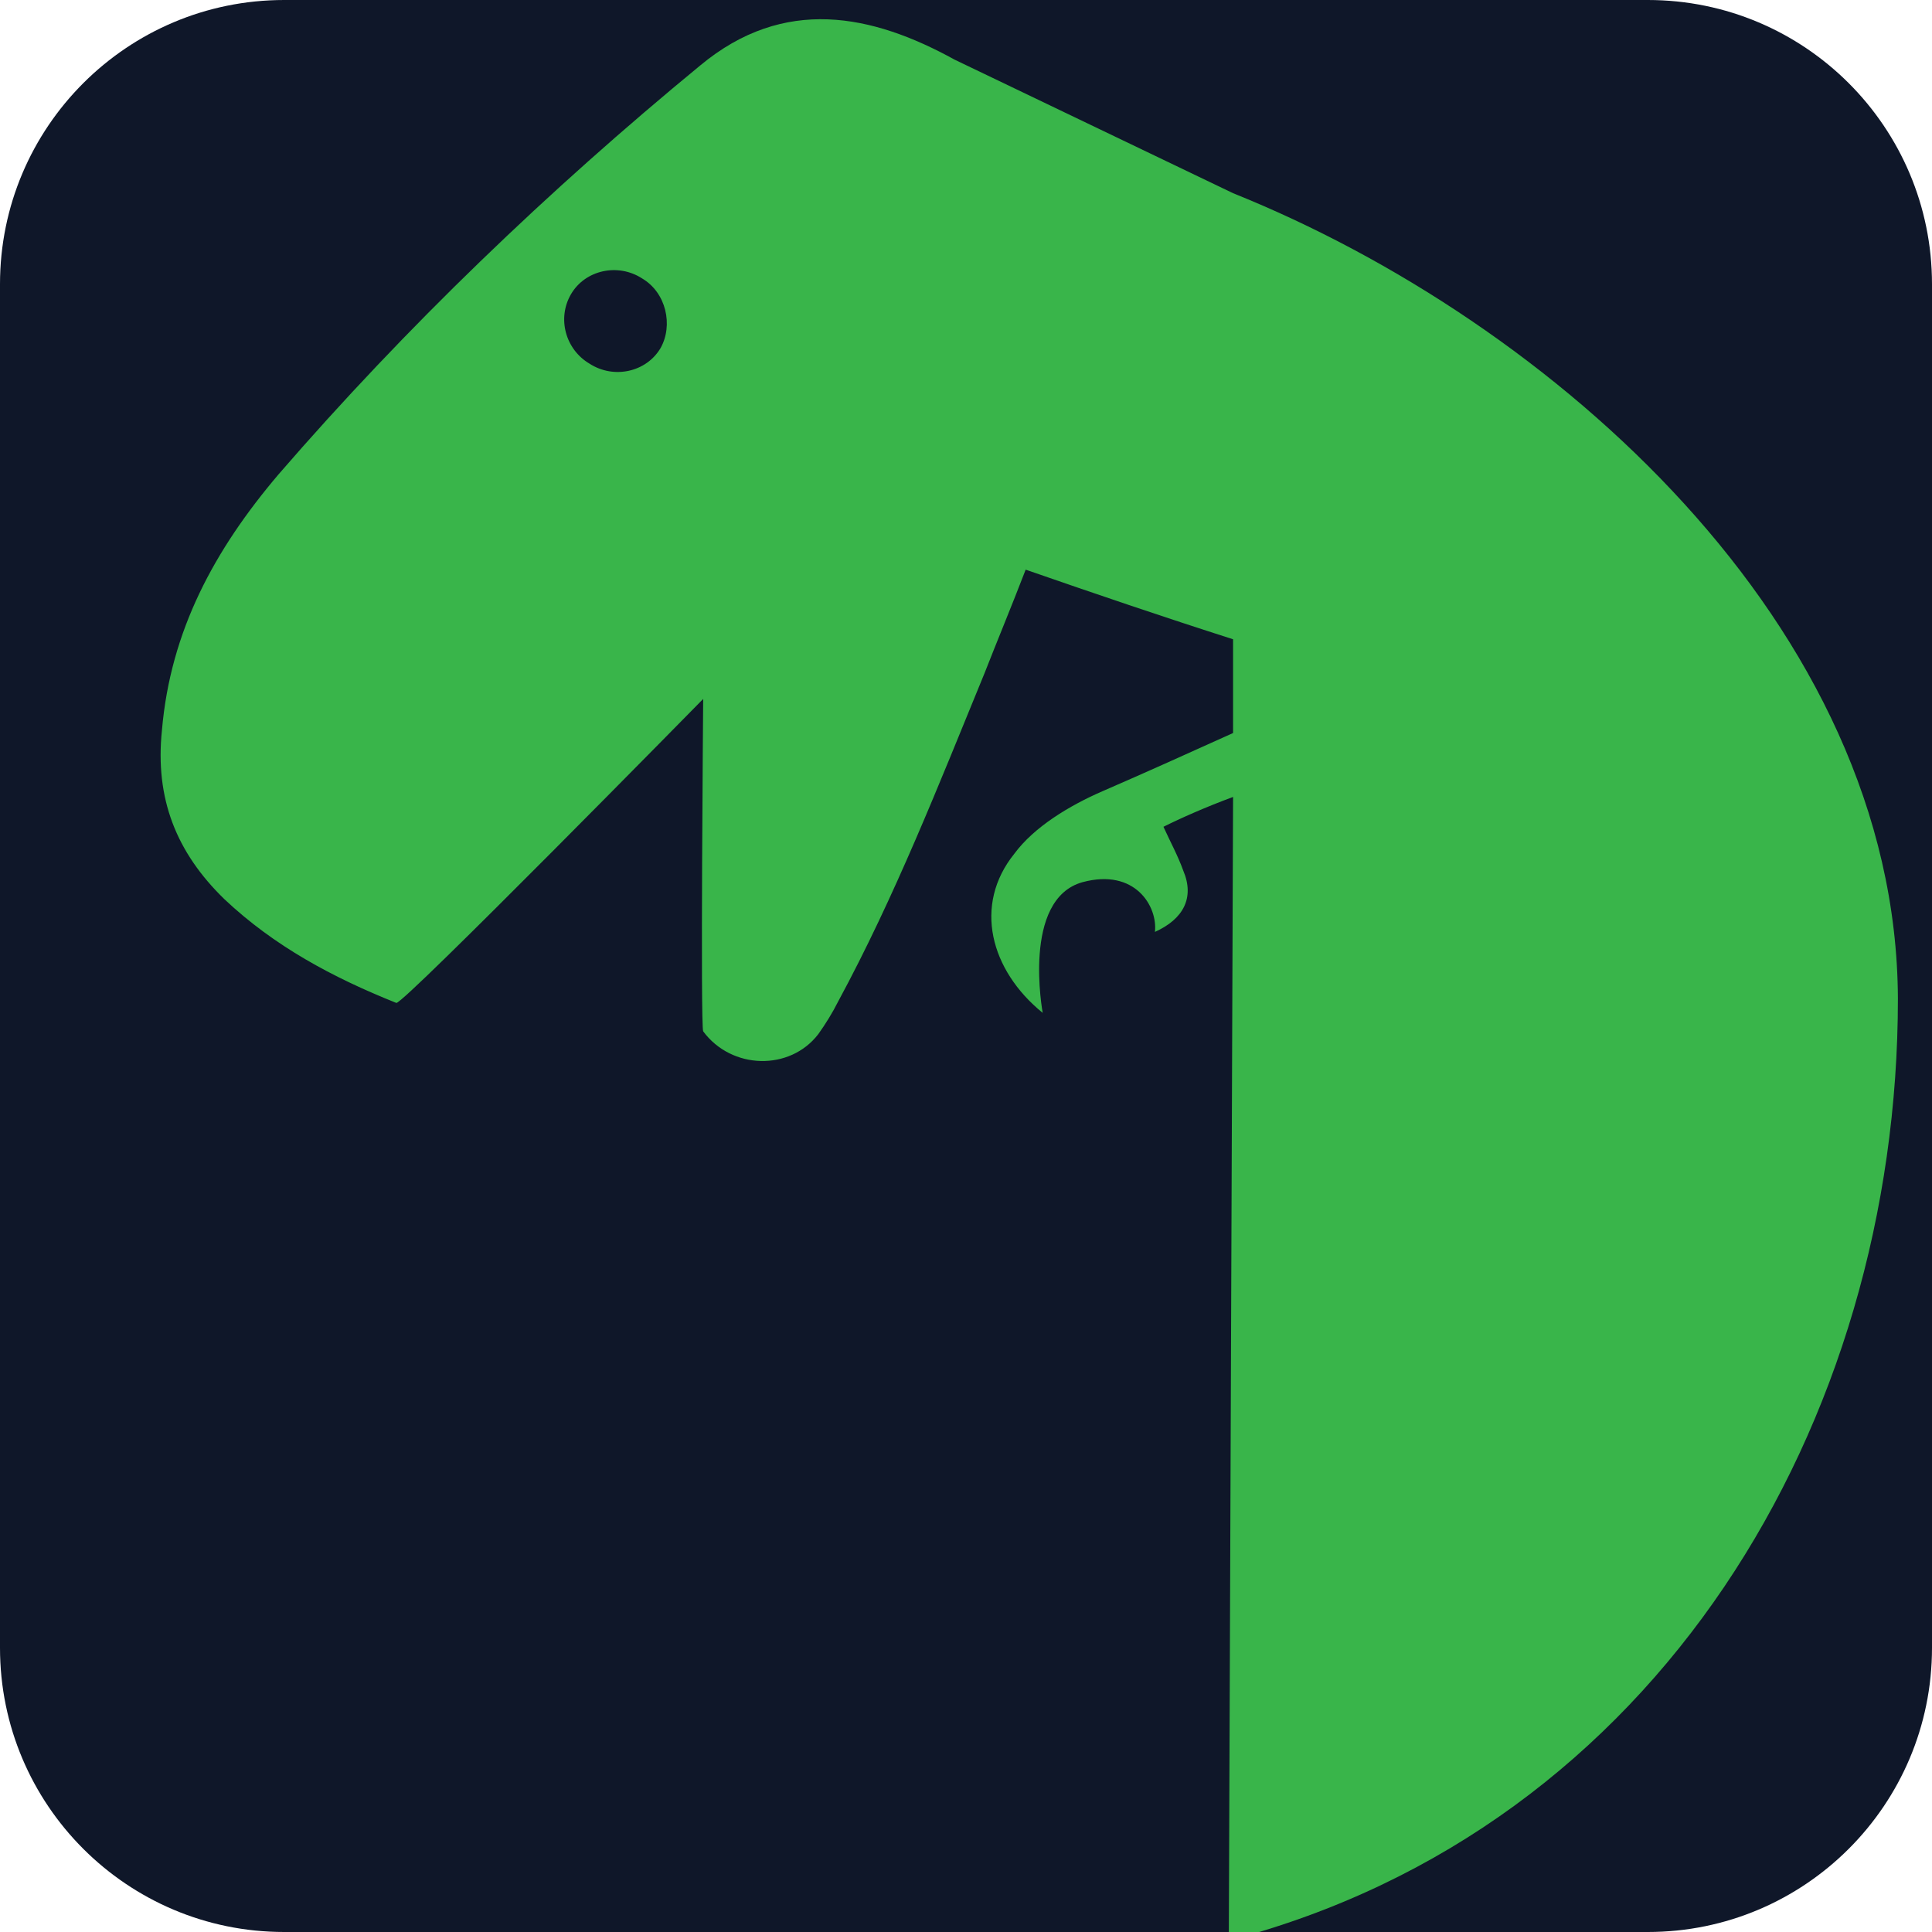
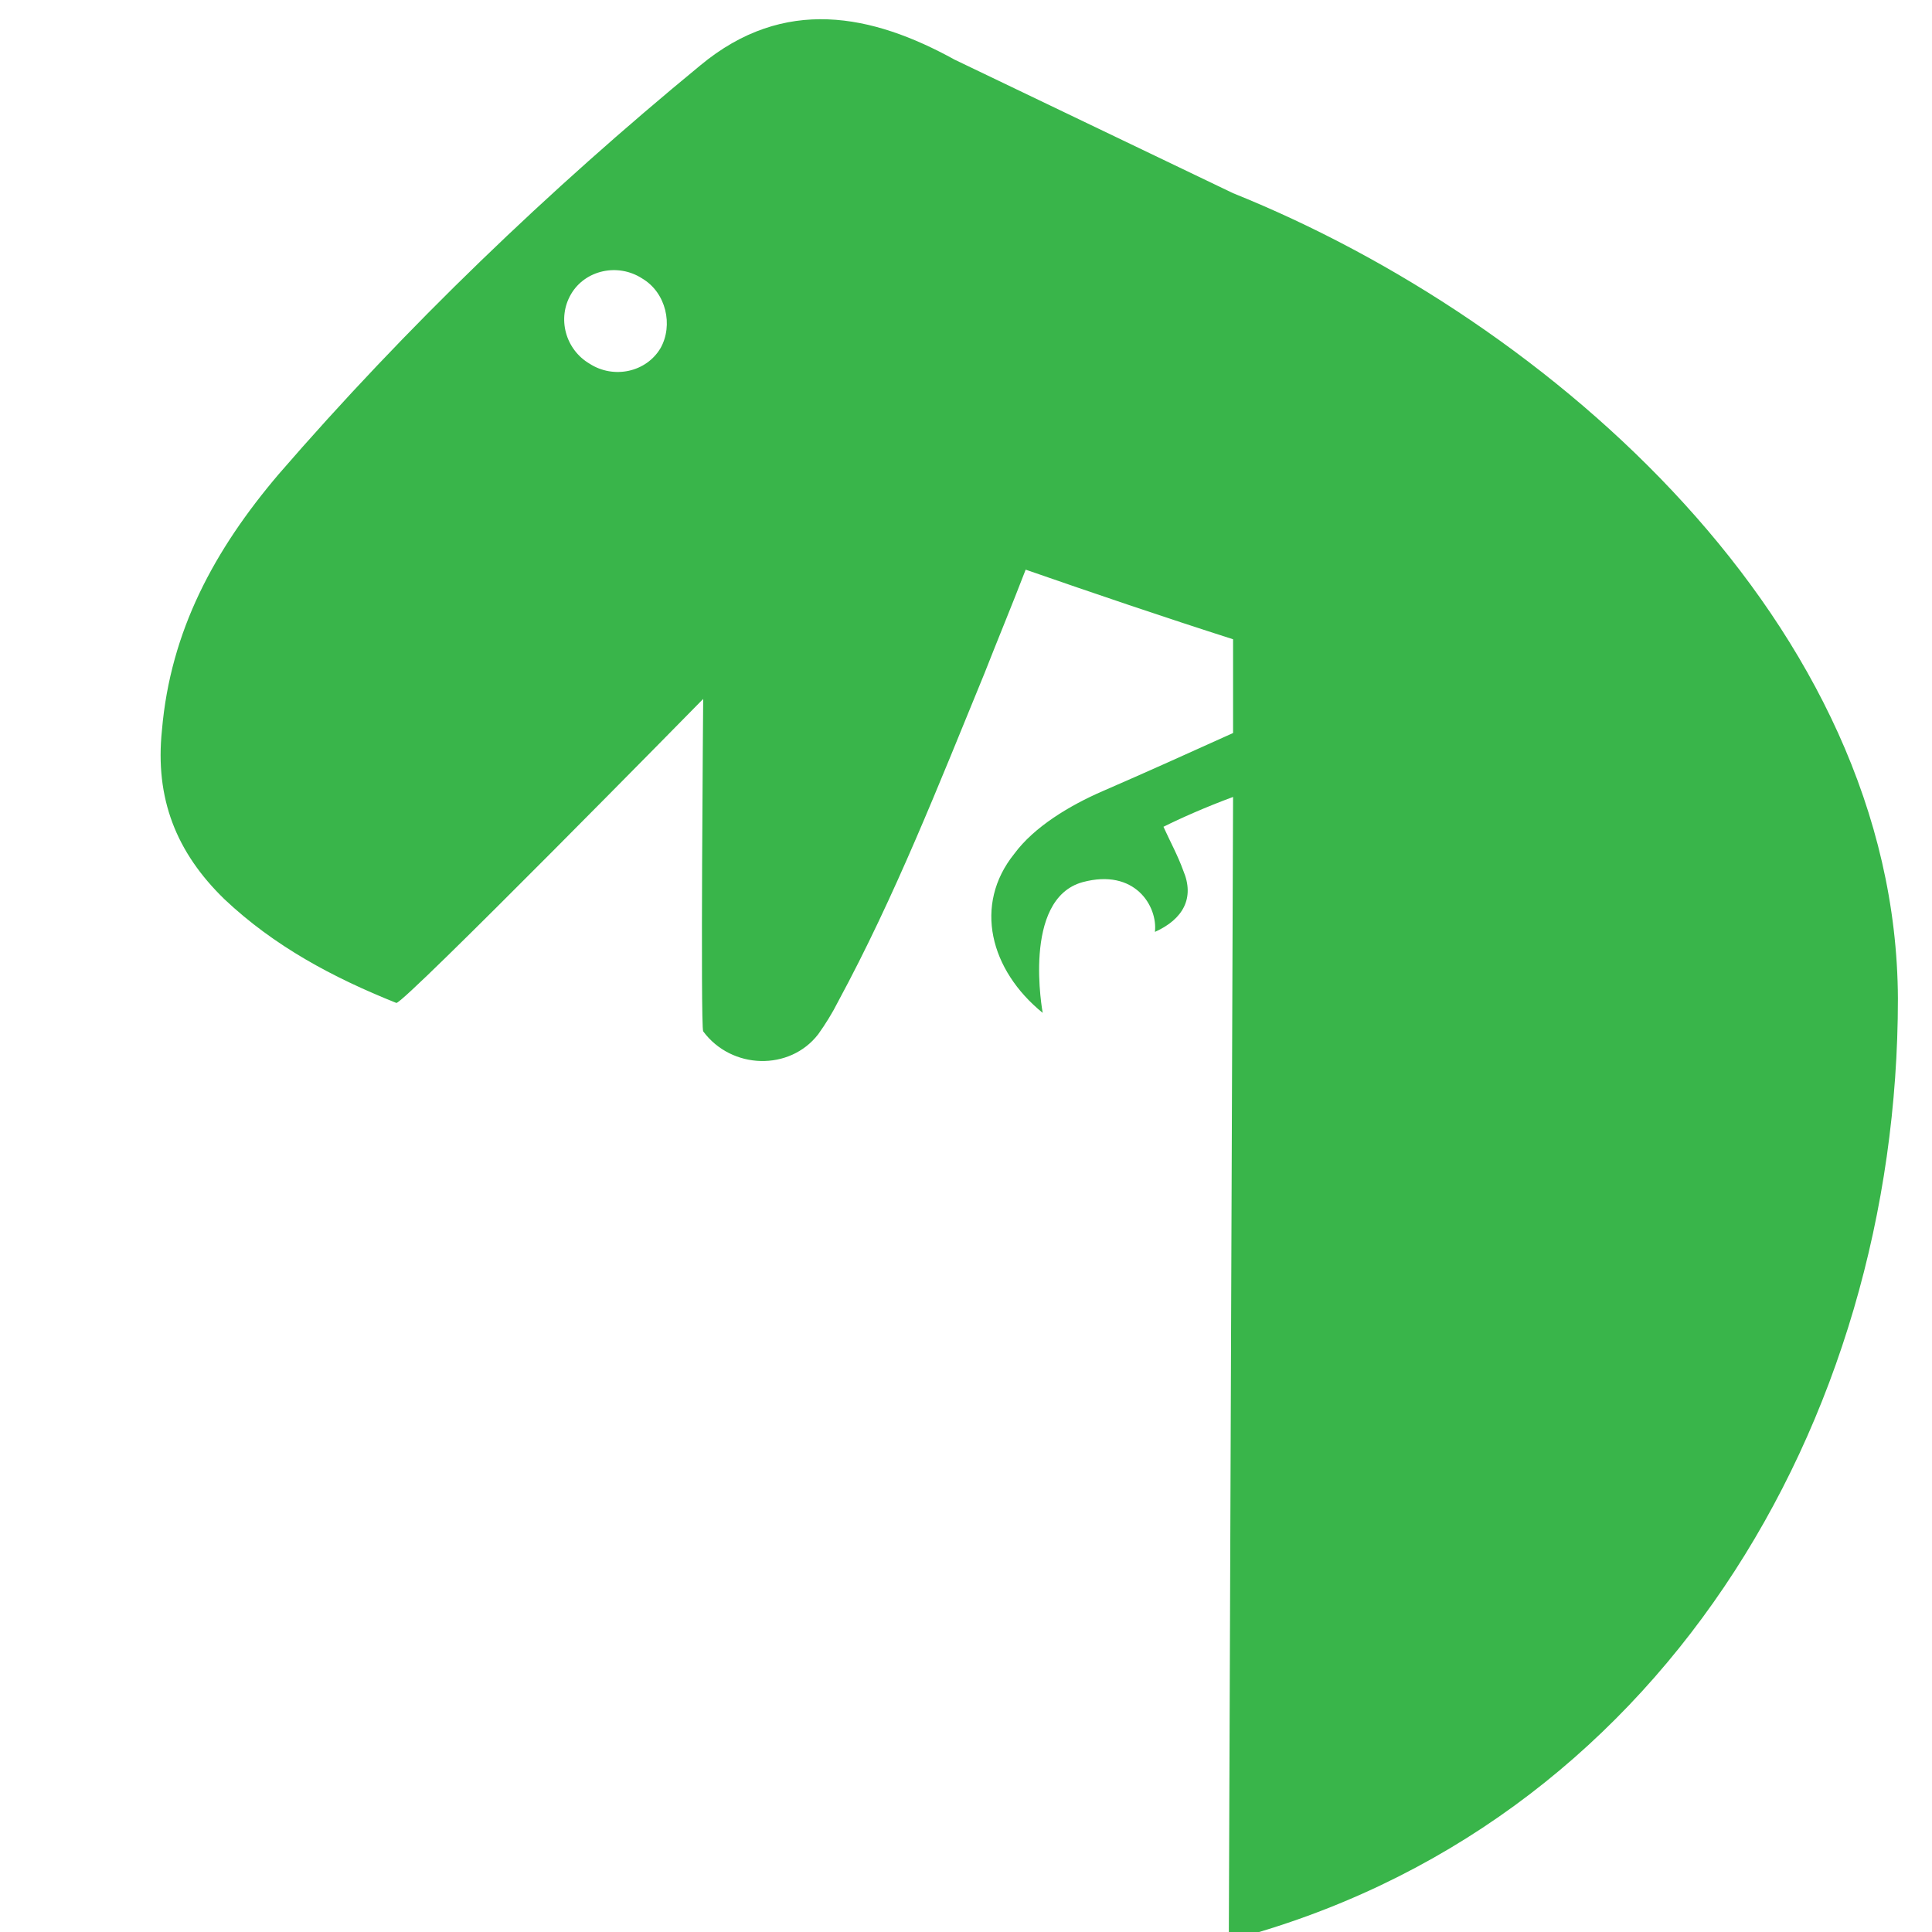
<svg xmlns="http://www.w3.org/2000/svg" width="256" height="256" viewBox="228 218 136 136">
-   <rect x="228" y="218" width="136" height="136" rx="20" fill="#0f1729" />
  <path fill="#39B54A" d="M314.8,231.6l-19.6-9.4c-5.8-3.2-12-4.5-17.9,0.4c-10.7,8.8-20.7,18.4-29.7,28.8c-4.5,5.3-7.6,11-8.2,18c-0.5,4.8,1,8.6,4.4,11.9c3.5,3.3,7.6,5.5,12.1,7.3c0.5,0.1,21.6-21.4,21.6-21.4s-0.2,23.1,0,23.4c2,2.7,6.1,2.8,8.1,0.2c0.5-0.7,1-1.5,1.4-2.3c4-7.4,7.1-15.3,10.3-23.1c0.9-2.3,1.9-4.7,2.9-7.3c4.9,1.7,9.6,3.3,14.6,4.9l0,6.6c-3.1,1.4-6.2,2.8-9.2,4.1c-2.3,1-4.8,2.5-6.2,4.4c-2.9,3.6-1.7,8.2,2,11.2c0,0-1.5-8,2.8-9.2c3.7-1,5.3,1.7,5.1,3.5c2-0.9,2.8-2.4,2-4.3c-0.4-1.1-0.9-2-1.4-3.1c1.2-0.6,3-1.4,4.9-2.1l-0.3,80.5c30.2-7.9,47.1-36.4,47.1-66.3C361.5,262,337.2,240.6,314.8,231.6z M274.5,242.5c-1,1.7-3.3,2.2-5,1.1c-1.7-1-2.3-3.2-1.3-4.9c1-1.7,3.3-2.2,5-1.1C274.9,238.6,275.4,240.9,274.5,242.5z" />
</svg>
